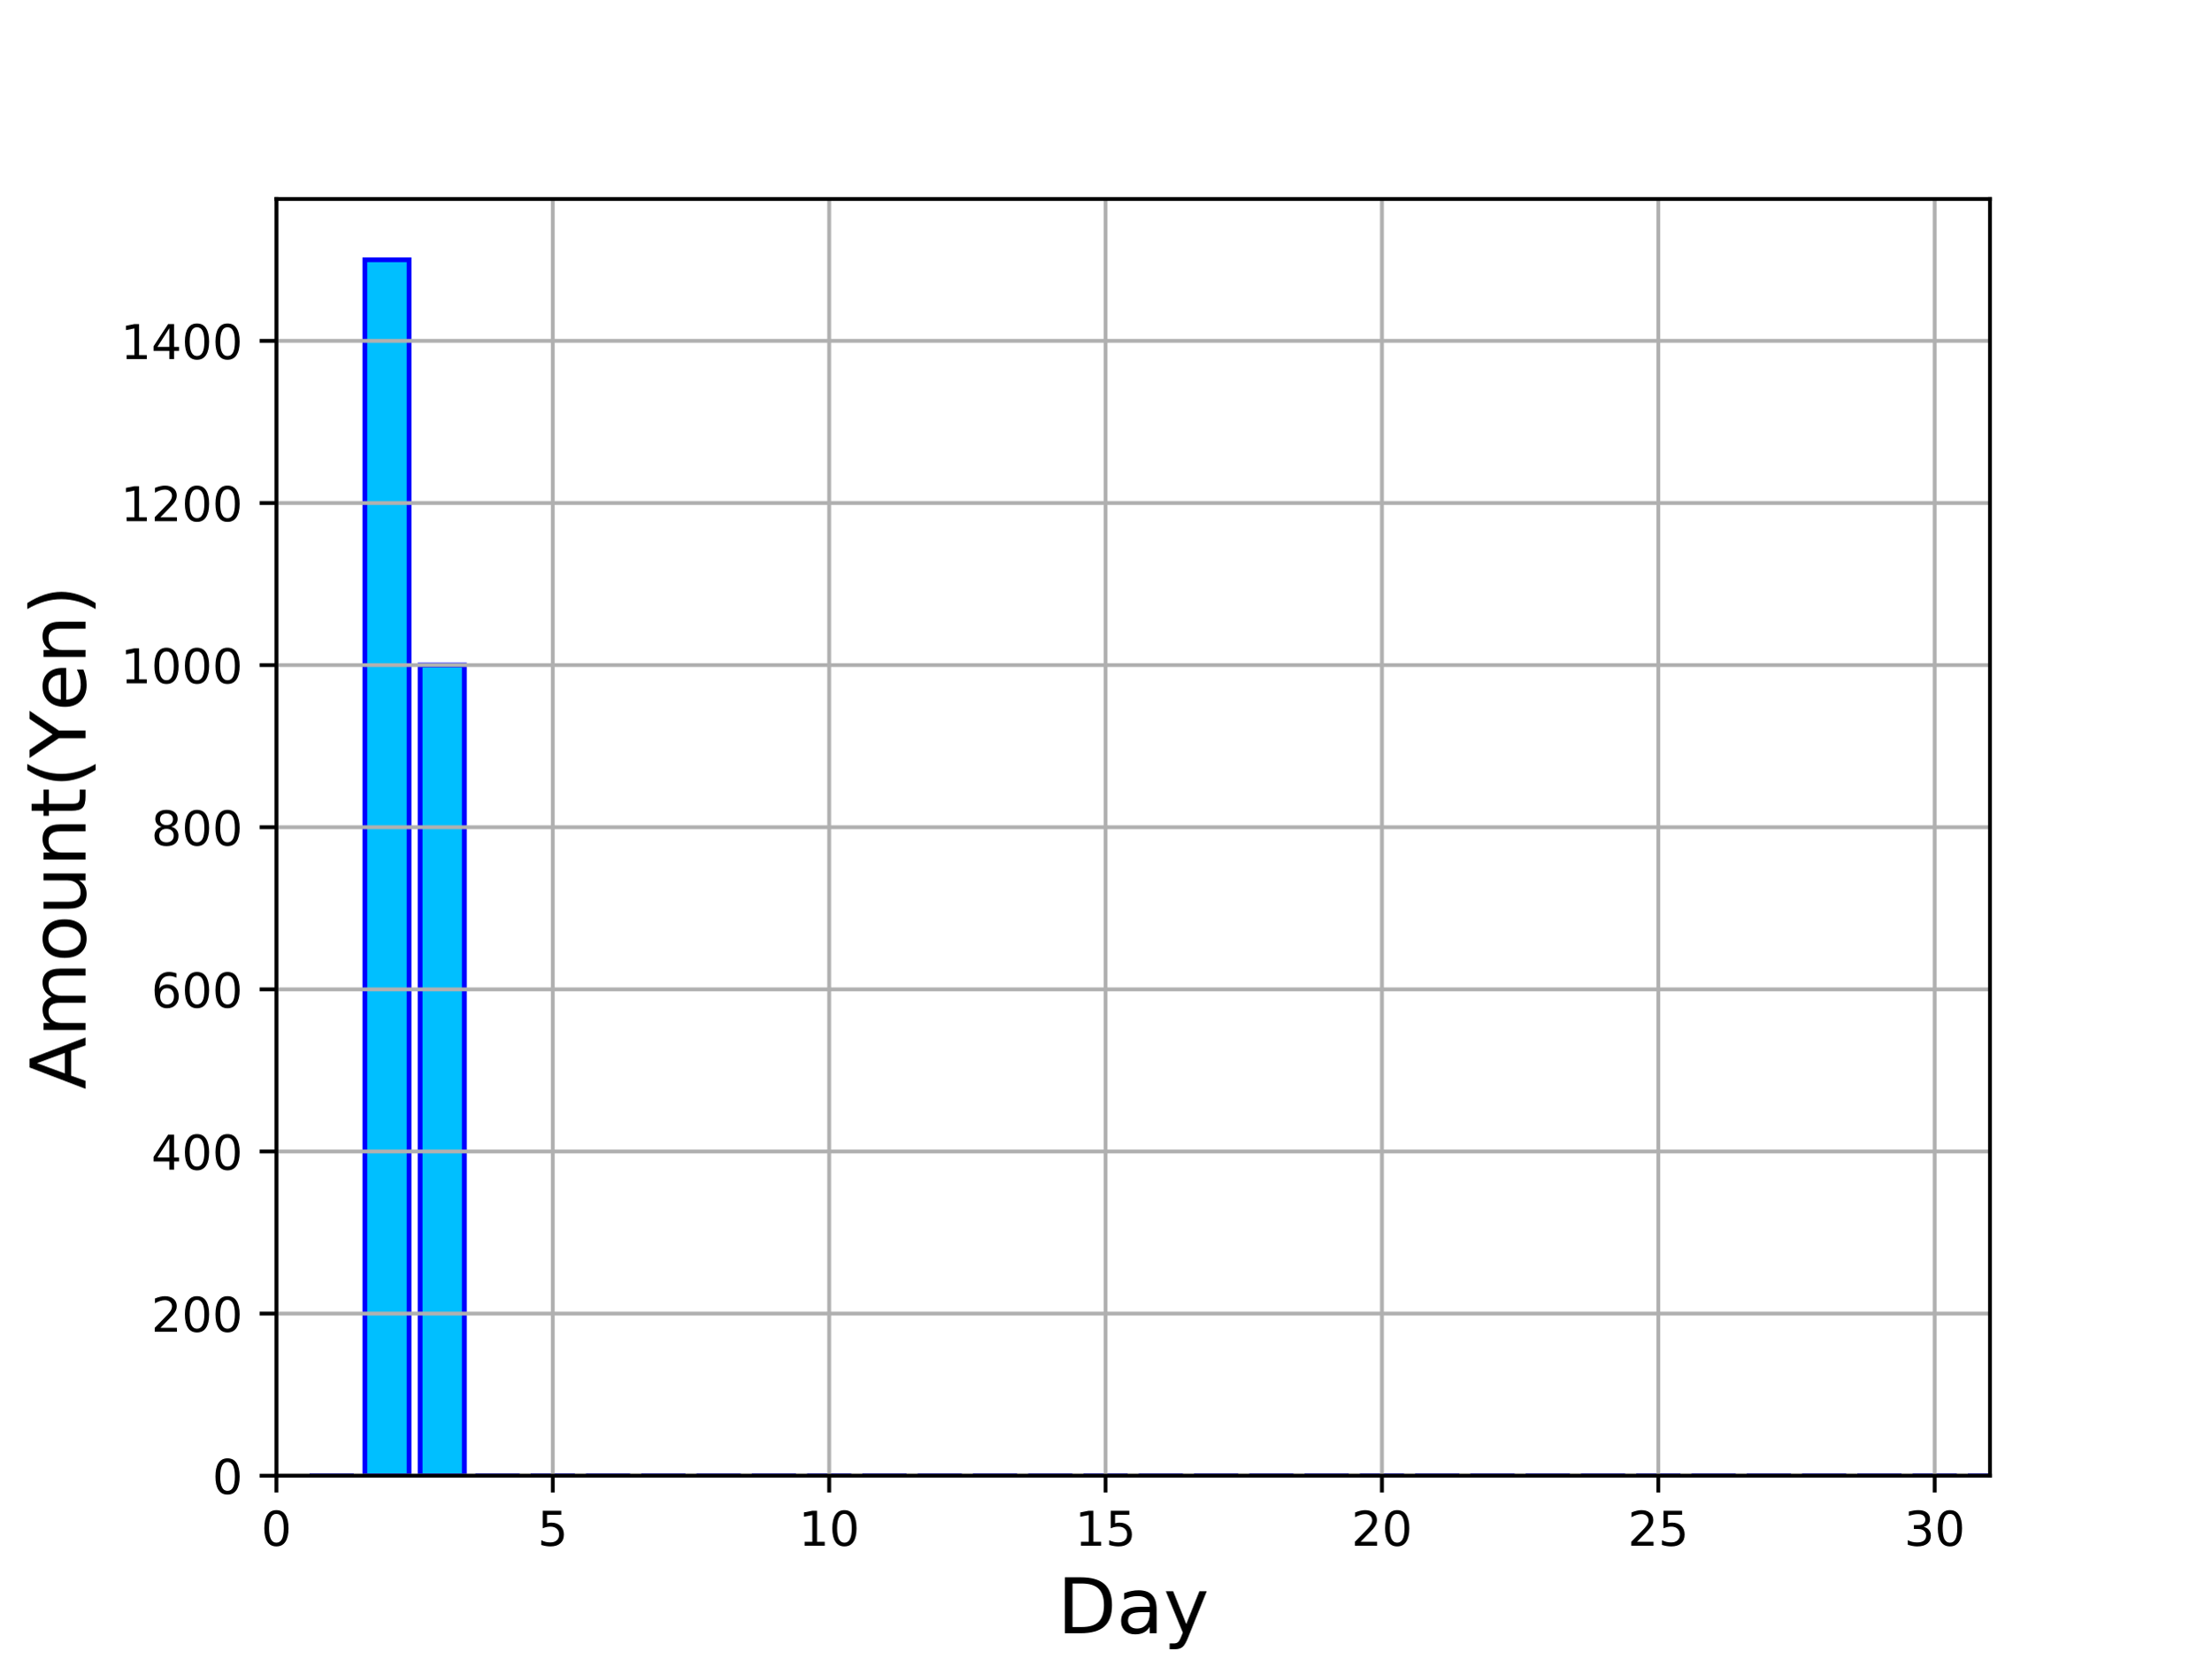
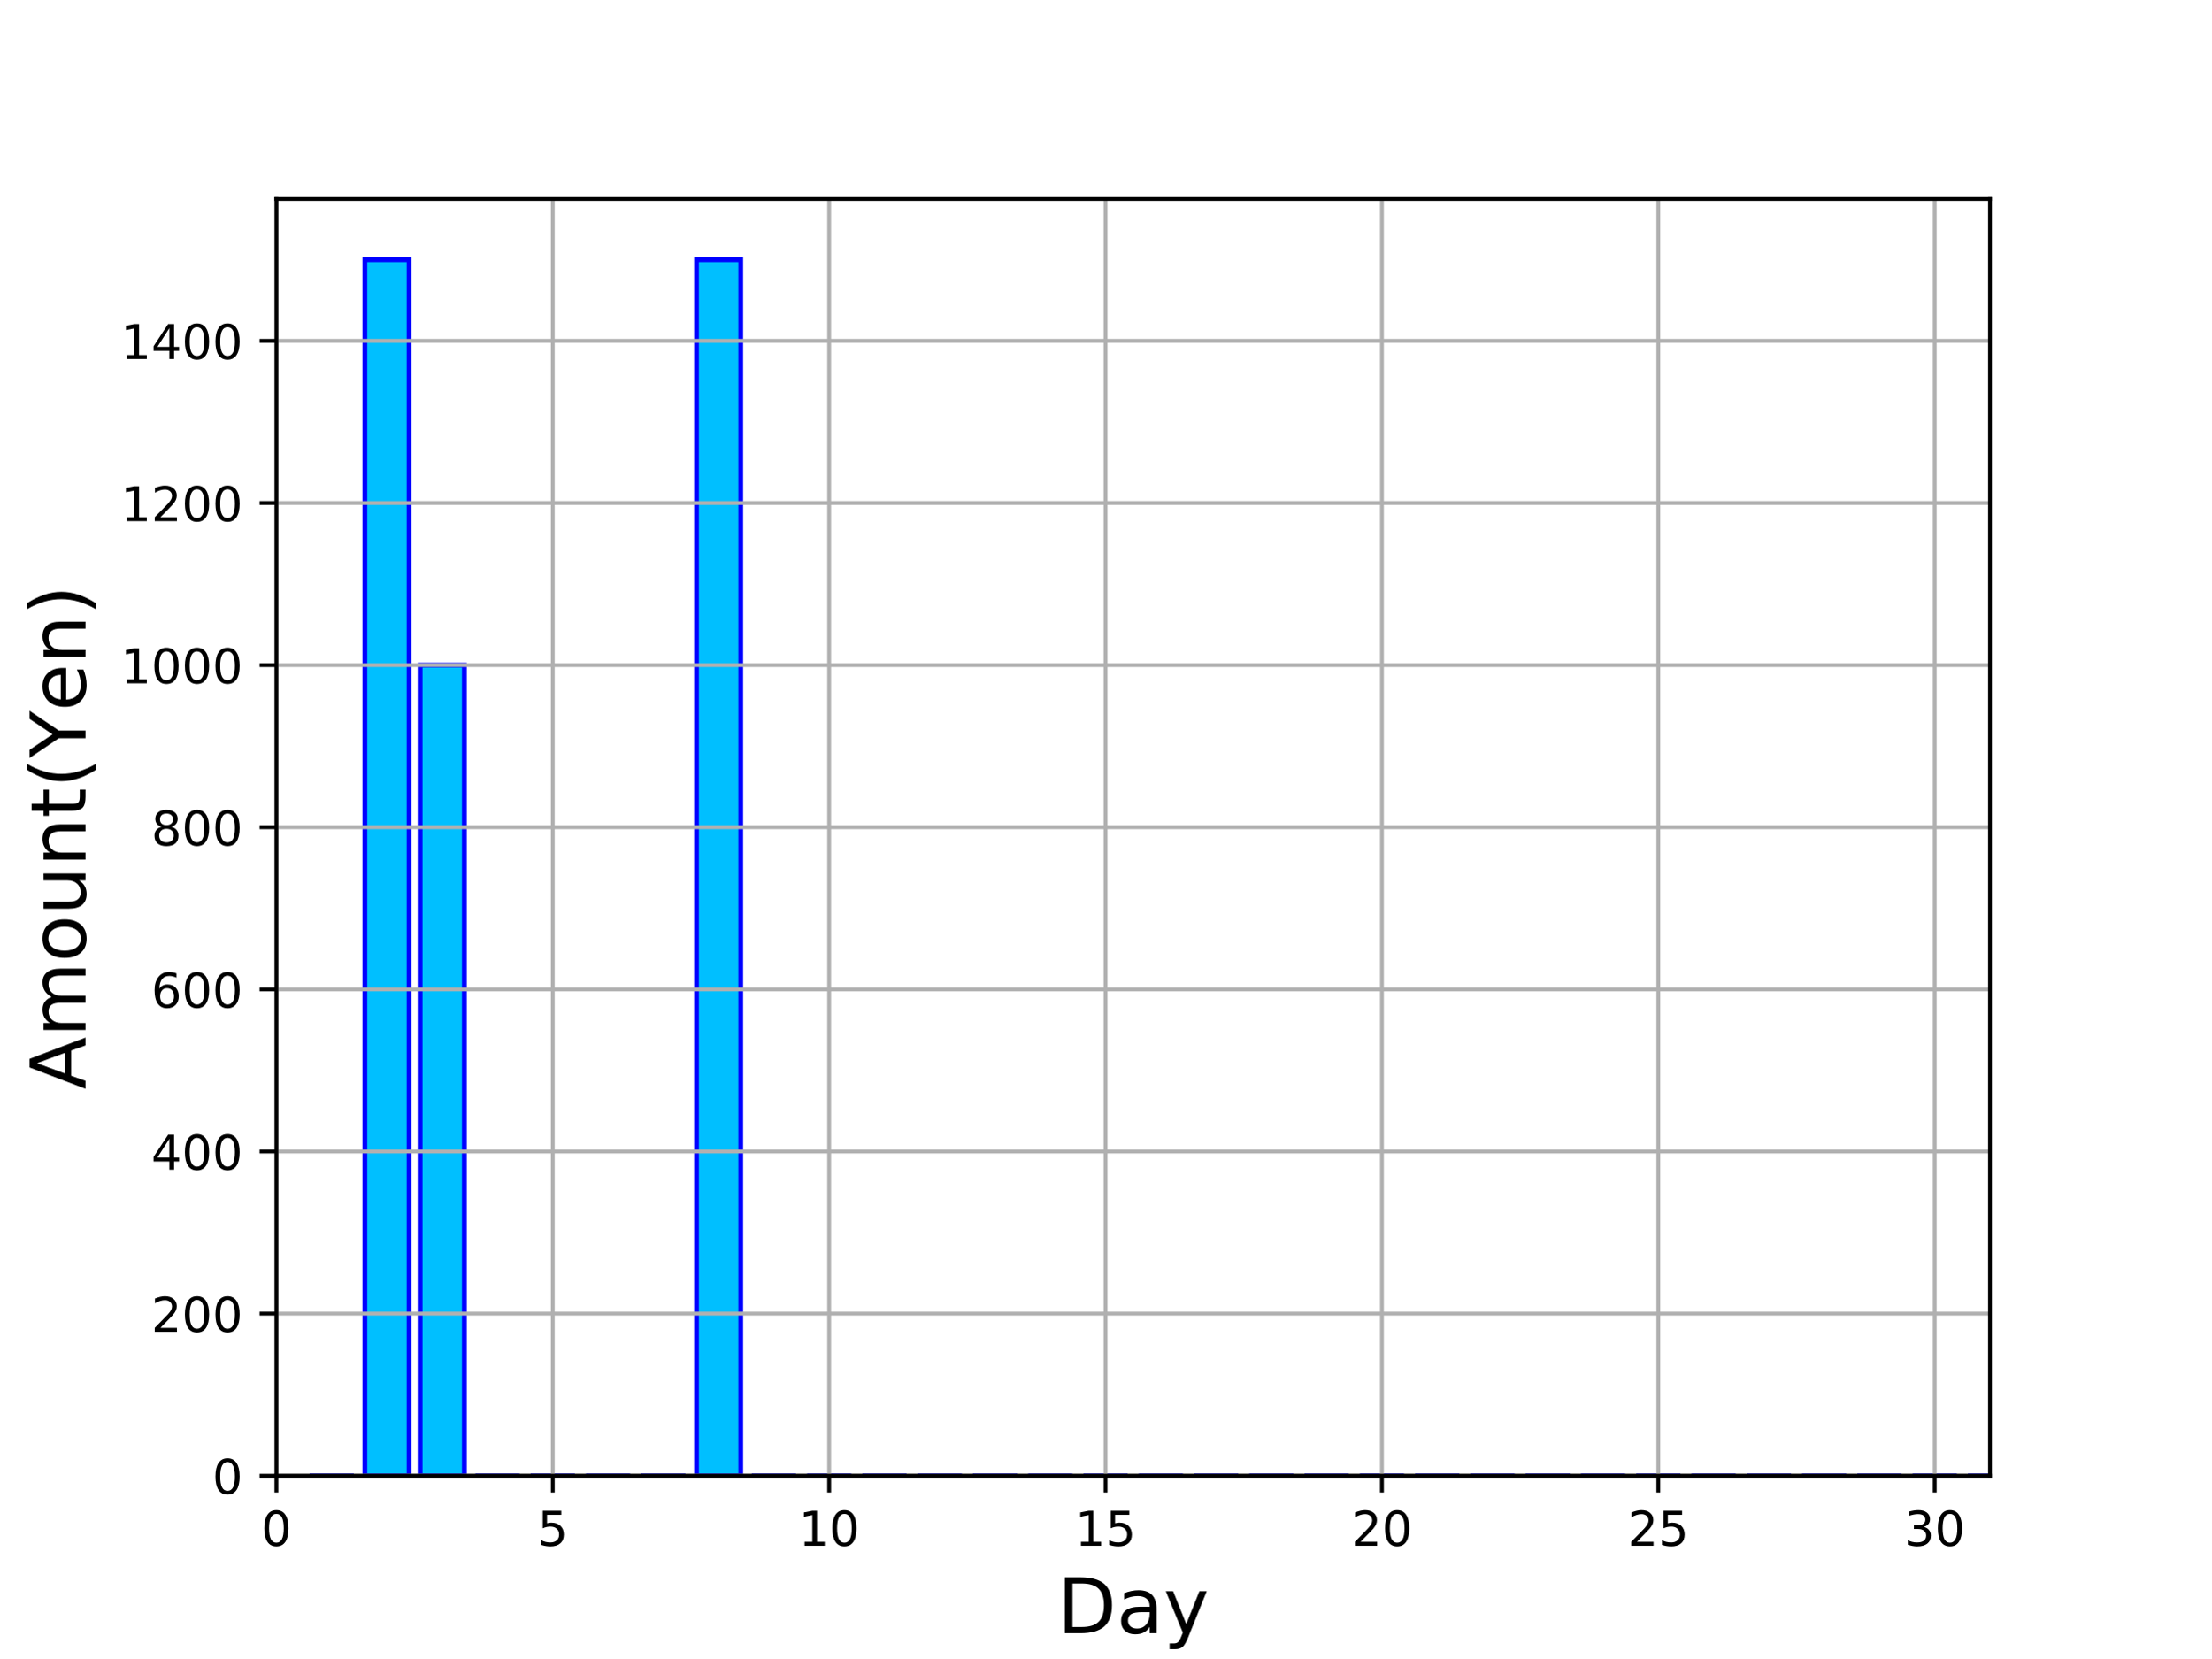
<svg xmlns="http://www.w3.org/2000/svg" xmlns:xlink="http://www.w3.org/1999/xlink" height="345.6pt" version="1.1" viewBox="0 0 460.8 345.6" width="460.8pt">
  <defs>
    <style type="text/css">
*{stroke-linecap:butt;stroke-linejoin:round;}
  </style>
  </defs>
  <g id="figure_1">
    <g id="patch_1">
      <path d="M 0 345.6  L 460.8 345.6  L 460.8 0  L 0 0  z " style="fill:none;" />
    </g>
    <g id="axes_1">
      <g id="patch_2">
        <path d="M 57.6 307.584  L 414.72 307.584  L 414.72 41.472  L 57.6 41.472  z " style="fill:none;" />
      </g>
      <g id="patch_3">
-         <path clip-path="url(#pc3243d56c8)" d="M 64.512 307.584  L 73.728 307.584  L 73.728 307.584  L 64.512 307.584  z " style="fill:#00bfff;stroke:#0000ff;stroke-linejoin:miter;" />
+         <path clip-path="url(#p4173450349)" d="M 64.512 307.584  L 73.728 307.584  L 73.728 307.584  L 64.512 307.584  z " style="fill:#00bfff;stroke:#0000ff;stroke-linejoin:miter;" />
      </g>
      <g id="patch_4">
-         <path clip-path="url(#pc3243d56c8)" d="M 76.032 307.584  L 85.248 307.584  L 85.248 54.144  L 76.032 54.144  z " style="fill:#00bfff;stroke:#0000ff;stroke-linejoin:miter;" />
+         <path clip-path="url(#p4173450349)" d="M 76.032 307.584  L 85.248 307.584  L 85.248 54.144  L 76.032 54.144  z " style="fill:#00bfff;stroke:#0000ff;stroke-linejoin:miter;" />
      </g>
      <g id="patch_5">
-         <path clip-path="url(#pc3243d56c8)" d="M 87.552 307.584  L 96.768 307.584  L 96.768 138.624  L 87.552 138.624  z " style="fill:#00bfff;stroke:#0000ff;stroke-linejoin:miter;" />
+         <path clip-path="url(#p4173450349)" d="M 87.552 307.584  L 96.768 307.584  L 96.768 138.624  L 87.552 138.624  z " style="fill:#00bfff;stroke:#0000ff;stroke-linejoin:miter;" />
      </g>
      <g id="patch_6">
-         <path clip-path="url(#pc3243d56c8)" d="M 99.072 307.584  L 108.288 307.584  L 108.288 307.584  L 99.072 307.584  z " style="fill:#00bfff;stroke:#0000ff;stroke-linejoin:miter;" />
+         <path clip-path="url(#p4173450349)" d="M 99.072 307.584  L 108.288 307.584  L 108.288 307.584  L 99.072 307.584  z " style="fill:#00bfff;stroke:#0000ff;stroke-linejoin:miter;" />
      </g>
      <g id="patch_7">
-         <path clip-path="url(#pc3243d56c8)" d="M 110.592 307.584  L 119.808 307.584  L 119.808 307.584  L 110.592 307.584  z " style="fill:#00bfff;stroke:#0000ff;stroke-linejoin:miter;" />
+         <path clip-path="url(#p4173450349)" d="M 110.592 307.584  L 119.808 307.584  L 119.808 307.584  L 110.592 307.584  z " style="fill:#00bfff;stroke:#0000ff;stroke-linejoin:miter;" />
      </g>
      <g id="patch_8">
-         <path clip-path="url(#pc3243d56c8)" d="M 122.112 307.584  L 131.328 307.584  L 131.328 307.584  L 122.112 307.584  z " style="fill:#00bfff;stroke:#0000ff;stroke-linejoin:miter;" />
+         <path clip-path="url(#p4173450349)" d="M 122.112 307.584  L 131.328 307.584  L 131.328 307.584  L 122.112 307.584  z " style="fill:#00bfff;stroke:#0000ff;stroke-linejoin:miter;" />
      </g>
      <g id="patch_9">
-         <path clip-path="url(#pc3243d56c8)" d="M 133.632 307.584  L 142.848 307.584  L 142.848 307.584  L 133.632 307.584  z " style="fill:#00bfff;stroke:#0000ff;stroke-linejoin:miter;" />
+         <path clip-path="url(#p4173450349)" d="M 133.632 307.584  L 142.848 307.584  L 142.848 307.584  L 133.632 307.584  z " style="fill:#00bfff;stroke:#0000ff;stroke-linejoin:miter;" />
      </g>
      <g id="patch_10">
-         <path clip-path="url(#pc3243d56c8)" d="M 145.152 307.584  L 154.368 307.584  L 154.368 307.584  L 145.152 307.584  z " style="fill:#00bfff;stroke:#0000ff;stroke-linejoin:miter;" />
+         <path clip-path="url(#p4173450349)" d="M 145.152 307.584  L 154.368 307.584  L 154.368 54.144  L 145.152 54.144  z " style="fill:#00bfff;stroke:#0000ff;stroke-linejoin:miter;" />
      </g>
      <g id="patch_11">
-         <path clip-path="url(#pc3243d56c8)" d="M 156.672 307.584  L 165.888 307.584  L 165.888 307.584  L 156.672 307.584  z " style="fill:#00bfff;stroke:#0000ff;stroke-linejoin:miter;" />
+         <path clip-path="url(#p4173450349)" d="M 156.672 307.584  L 165.888 307.584  L 165.888 307.584  L 156.672 307.584  z " style="fill:#00bfff;stroke:#0000ff;stroke-linejoin:miter;" />
      </g>
      <g id="patch_12">
-         <path clip-path="url(#pc3243d56c8)" d="M 168.192 307.584  L 177.408 307.584  L 177.408 307.584  L 168.192 307.584  z " style="fill:#00bfff;stroke:#0000ff;stroke-linejoin:miter;" />
+         <path clip-path="url(#p4173450349)" d="M 168.192 307.584  L 177.408 307.584  L 177.408 307.584  L 168.192 307.584  z " style="fill:#00bfff;stroke:#0000ff;stroke-linejoin:miter;" />
      </g>
      <g id="patch_13">
-         <path clip-path="url(#pc3243d56c8)" d="M 179.712 307.584  L 188.928 307.584  L 188.928 307.584  L 179.712 307.584  z " style="fill:#00bfff;stroke:#0000ff;stroke-linejoin:miter;" />
+         <path clip-path="url(#p4173450349)" d="M 179.712 307.584  L 188.928 307.584  L 188.928 307.584  L 179.712 307.584  z " style="fill:#00bfff;stroke:#0000ff;stroke-linejoin:miter;" />
      </g>
      <g id="patch_14">
-         <path clip-path="url(#pc3243d56c8)" d="M 191.232 307.584  L 200.448 307.584  L 200.448 307.584  L 191.232 307.584  z " style="fill:#00bfff;stroke:#0000ff;stroke-linejoin:miter;" />
+         <path clip-path="url(#p4173450349)" d="M 191.232 307.584  L 200.448 307.584  L 200.448 307.584  L 191.232 307.584  z " style="fill:#00bfff;stroke:#0000ff;stroke-linejoin:miter;" />
      </g>
      <g id="patch_15">
-         <path clip-path="url(#pc3243d56c8)" d="M 202.752 307.584  L 211.968 307.584  L 211.968 307.584  L 202.752 307.584  z " style="fill:#00bfff;stroke:#0000ff;stroke-linejoin:miter;" />
+         <path clip-path="url(#p4173450349)" d="M 202.752 307.584  L 211.968 307.584  L 211.968 307.584  L 202.752 307.584  z " style="fill:#00bfff;stroke:#0000ff;stroke-linejoin:miter;" />
      </g>
      <g id="patch_16">
-         <path clip-path="url(#pc3243d56c8)" d="M 214.272 307.584  L 223.488 307.584  L 223.488 307.584  L 214.272 307.584  z " style="fill:#00bfff;stroke:#0000ff;stroke-linejoin:miter;" />
+         <path clip-path="url(#p4173450349)" d="M 214.272 307.584  L 223.488 307.584  L 223.488 307.584  L 214.272 307.584  z " style="fill:#00bfff;stroke:#0000ff;stroke-linejoin:miter;" />
      </g>
      <g id="patch_17">
-         <path clip-path="url(#pc3243d56c8)" d="M 225.792 307.584  L 235.008 307.584  L 235.008 307.584  L 225.792 307.584  z " style="fill:#00bfff;stroke:#0000ff;stroke-linejoin:miter;" />
+         <path clip-path="url(#p4173450349)" d="M 225.792 307.584  L 235.008 307.584  L 235.008 307.584  L 225.792 307.584  z " style="fill:#00bfff;stroke:#0000ff;stroke-linejoin:miter;" />
      </g>
      <g id="patch_18">
-         <path clip-path="url(#pc3243d56c8)" d="M 237.312 307.584  L 246.528 307.584  L 246.528 307.584  L 237.312 307.584  z " style="fill:#00bfff;stroke:#0000ff;stroke-linejoin:miter;" />
+         <path clip-path="url(#p4173450349)" d="M 237.312 307.584  L 246.528 307.584  L 246.528 307.584  L 237.312 307.584  z " style="fill:#00bfff;stroke:#0000ff;stroke-linejoin:miter;" />
      </g>
      <g id="patch_19">
-         <path clip-path="url(#pc3243d56c8)" d="M 248.832 307.584  L 258.048 307.584  L 258.048 307.584  L 248.832 307.584  z " style="fill:#00bfff;stroke:#0000ff;stroke-linejoin:miter;" />
+         <path clip-path="url(#p4173450349)" d="M 248.832 307.584  L 258.048 307.584  L 258.048 307.584  L 248.832 307.584  z " style="fill:#00bfff;stroke:#0000ff;stroke-linejoin:miter;" />
      </g>
      <g id="patch_20">
-         <path clip-path="url(#pc3243d56c8)" d="M 260.352 307.584  L 269.568 307.584  L 269.568 307.584  L 260.352 307.584  z " style="fill:#00bfff;stroke:#0000ff;stroke-linejoin:miter;" />
+         <path clip-path="url(#p4173450349)" d="M 260.352 307.584  L 269.568 307.584  L 269.568 307.584  L 260.352 307.584  z " style="fill:#00bfff;stroke:#0000ff;stroke-linejoin:miter;" />
      </g>
      <g id="patch_21">
-         <path clip-path="url(#pc3243d56c8)" d="M 271.872 307.584  L 281.088 307.584  L 281.088 307.584  L 271.872 307.584  z " style="fill:#00bfff;stroke:#0000ff;stroke-linejoin:miter;" />
+         <path clip-path="url(#p4173450349)" d="M 271.872 307.584  L 281.088 307.584  L 281.088 307.584  L 271.872 307.584  z " style="fill:#00bfff;stroke:#0000ff;stroke-linejoin:miter;" />
      </g>
      <g id="patch_22">
-         <path clip-path="url(#pc3243d56c8)" d="M 283.392 307.584  L 292.608 307.584  L 292.608 307.584  L 283.392 307.584  z " style="fill:#00bfff;stroke:#0000ff;stroke-linejoin:miter;" />
+         <path clip-path="url(#p4173450349)" d="M 283.392 307.584  L 292.608 307.584  L 292.608 307.584  L 283.392 307.584  z " style="fill:#00bfff;stroke:#0000ff;stroke-linejoin:miter;" />
      </g>
      <g id="patch_23">
-         <path clip-path="url(#pc3243d56c8)" d="M 294.912 307.584  L 304.128 307.584  L 304.128 307.584  L 294.912 307.584  z " style="fill:#00bfff;stroke:#0000ff;stroke-linejoin:miter;" />
+         <path clip-path="url(#p4173450349)" d="M 294.912 307.584  L 304.128 307.584  L 304.128 307.584  L 294.912 307.584  z " style="fill:#00bfff;stroke:#0000ff;stroke-linejoin:miter;" />
      </g>
      <g id="patch_24">
-         <path clip-path="url(#pc3243d56c8)" d="M 306.432 307.584  L 315.648 307.584  L 315.648 307.584  L 306.432 307.584  z " style="fill:#00bfff;stroke:#0000ff;stroke-linejoin:miter;" />
+         <path clip-path="url(#p4173450349)" d="M 306.432 307.584  L 315.648 307.584  L 315.648 307.584  L 306.432 307.584  z " style="fill:#00bfff;stroke:#0000ff;stroke-linejoin:miter;" />
      </g>
      <g id="patch_25">
-         <path clip-path="url(#pc3243d56c8)" d="M 317.952 307.584  L 327.168 307.584  L 327.168 307.584  L 317.952 307.584  z " style="fill:#00bfff;stroke:#0000ff;stroke-linejoin:miter;" />
+         <path clip-path="url(#p4173450349)" d="M 317.952 307.584  L 327.168 307.584  L 327.168 307.584  L 317.952 307.584  z " style="fill:#00bfff;stroke:#0000ff;stroke-linejoin:miter;" />
      </g>
      <g id="patch_26">
-         <path clip-path="url(#pc3243d56c8)" d="M 329.472 307.584  L 338.688 307.584  L 338.688 307.584  L 329.472 307.584  z " style="fill:#00bfff;stroke:#0000ff;stroke-linejoin:miter;" />
+         <path clip-path="url(#p4173450349)" d="M 329.472 307.584  L 338.688 307.584  L 338.688 307.584  L 329.472 307.584  z " style="fill:#00bfff;stroke:#0000ff;stroke-linejoin:miter;" />
      </g>
      <g id="patch_27">
-         <path clip-path="url(#pc3243d56c8)" d="M 340.992 307.584  L 350.208 307.584  L 350.208 307.584  L 340.992 307.584  z " style="fill:#00bfff;stroke:#0000ff;stroke-linejoin:miter;" />
+         <path clip-path="url(#p4173450349)" d="M 340.992 307.584  L 350.208 307.584  L 350.208 307.584  L 340.992 307.584  z " style="fill:#00bfff;stroke:#0000ff;stroke-linejoin:miter;" />
      </g>
      <g id="patch_28">
-         <path clip-path="url(#pc3243d56c8)" d="M 352.512 307.584  L 361.728 307.584  L 361.728 307.584  L 352.512 307.584  z " style="fill:#00bfff;stroke:#0000ff;stroke-linejoin:miter;" />
+         <path clip-path="url(#p4173450349)" d="M 352.512 307.584  L 361.728 307.584  L 361.728 307.584  L 352.512 307.584  z " style="fill:#00bfff;stroke:#0000ff;stroke-linejoin:miter;" />
      </g>
      <g id="patch_29">
-         <path clip-path="url(#pc3243d56c8)" d="M 364.032 307.584  L 373.248 307.584  L 373.248 307.584  L 364.032 307.584  z " style="fill:#00bfff;stroke:#0000ff;stroke-linejoin:miter;" />
+         <path clip-path="url(#p4173450349)" d="M 364.032 307.584  L 373.248 307.584  L 373.248 307.584  L 364.032 307.584  z " style="fill:#00bfff;stroke:#0000ff;stroke-linejoin:miter;" />
      </g>
      <g id="patch_30">
-         <path clip-path="url(#pc3243d56c8)" d="M 375.552 307.584  L 384.768 307.584  L 384.768 307.584  L 375.552 307.584  z " style="fill:#00bfff;stroke:#0000ff;stroke-linejoin:miter;" />
+         <path clip-path="url(#p4173450349)" d="M 375.552 307.584  L 384.768 307.584  L 384.768 307.584  L 375.552 307.584  z " style="fill:#00bfff;stroke:#0000ff;stroke-linejoin:miter;" />
      </g>
      <g id="patch_31">
-         <path clip-path="url(#pc3243d56c8)" d="M 387.072 307.584  L 396.288 307.584  L 396.288 307.584  L 387.072 307.584  z " style="fill:#00bfff;stroke:#0000ff;stroke-linejoin:miter;" />
+         <path clip-path="url(#p4173450349)" d="M 387.072 307.584  L 396.288 307.584  L 396.288 307.584  L 387.072 307.584  z " style="fill:#00bfff;stroke:#0000ff;stroke-linejoin:miter;" />
      </g>
      <g id="patch_32">
-         <path clip-path="url(#pc3243d56c8)" d="M 398.592 307.584  L 407.808 307.584  L 407.808 307.584  L 398.592 307.584  z " style="fill:#00bfff;stroke:#0000ff;stroke-linejoin:miter;" />
+         <path clip-path="url(#p4173450349)" d="M 398.592 307.584  L 407.808 307.584  L 407.808 307.584  L 398.592 307.584  z " style="fill:#00bfff;stroke:#0000ff;stroke-linejoin:miter;" />
      </g>
      <g id="patch_33">
-         <path clip-path="url(#pc3243d56c8)" d="M 410.112 307.584  L 419.328 307.584  L 419.328 307.584  L 410.112 307.584  z " style="fill:#00bfff;stroke:#0000ff;stroke-linejoin:miter;" />
+         <path clip-path="url(#p4173450349)" d="M 410.112 307.584  L 419.328 307.584  L 419.328 307.584  L 410.112 307.584  z " style="fill:#00bfff;stroke:#0000ff;stroke-linejoin:miter;" />
      </g>
      <g id="matplotlib.axis_1">
        <g id="xtick_1">
          <g id="line2d_1">
-             <path clip-path="url(#pc3243d56c8)" d="M 57.6 307.584  L 57.6 41.472  " style="fill:none;stroke:#b0b0b0;stroke-linecap:square;stroke-width:0.8;" />
+             <path clip-path="url(#p4173450349)" d="M 57.6 307.584  L 57.6 41.472  " style="fill:none;stroke:#b0b0b0;stroke-linecap:square;stroke-width:0.8;" />
          </g>
          <g id="line2d_2">
            <defs>
-               <path d="M 0 0  L 0 3.5  " id="m6c95ebc3cd" style="stroke:#000000;stroke-width:0.8;" />
-             </defs>
-             <g>
-               <use style="stroke:#000000;stroke-width:0.8;" x="57.6" xlink:href="#m6c95ebc3cd" y="307.584" />
+               <path d="M 0 0  L 0 3.5  " id="m8e67094e34" style="stroke:#000000;stroke-width:0.8;" />
+             </defs>
+             <g>
+               <use style="stroke:#000000;stroke-width:0.8;" x="57.6" xlink:href="#m8e67094e34" y="307.584" />
            </g>
          </g>
          <g id="text_1">
            <defs>
              <path d="M 31.781 66.406  Q 24.172 66.406 20.328 58.906  Q 16.5 51.422 16.5 36.375  Q 16.5 21.391 20.328 13.891  Q 24.172 6.391 31.781 6.391  Q 39.453 6.391 43.281 13.891  Q 47.125 21.391 47.125 36.375  Q 47.125 51.422 43.281 58.906  Q 39.453 66.406 31.781 66.406  z M 31.781 74.219  Q 44.047 74.219 50.516 64.516  Q 56.984 54.828 56.984 36.375  Q 56.984 17.969 50.516 8.266  Q 44.047 -1.422 31.781 -1.422  Q 19.531 -1.422 13.062 8.266  Q 6.594 17.969 6.594 36.375  Q 6.594 54.828 13.062 64.516  Q 19.531 74.219 31.781 74.219  z " id="DejaVuSans-48" />
            </defs>
            <g transform="translate(54.41875 322.1824)scale(0.1 -0.1)">
              <use xlink:href="#DejaVuSans-48" />
            </g>
          </g>
        </g>
        <g id="xtick_2">
          <g id="line2d_3">
-             <path clip-path="url(#pc3243d56c8)" d="M 115.2 307.584  L 115.2 41.472  " style="fill:none;stroke:#b0b0b0;stroke-linecap:square;stroke-width:0.8;" />
+             <path clip-path="url(#p4173450349)" d="M 115.2 307.584  L 115.2 41.472  " style="fill:none;stroke:#b0b0b0;stroke-linecap:square;stroke-width:0.8;" />
          </g>
          <g id="line2d_4">
            <g>
-               <use style="stroke:#000000;stroke-width:0.8;" x="115.2" xlink:href="#m6c95ebc3cd" y="307.584" />
+               <use style="stroke:#000000;stroke-width:0.8;" x="115.2" xlink:href="#m8e67094e34" y="307.584" />
            </g>
          </g>
          <g id="text_2">
            <defs>
              <path d="M 10.797 72.906  L 49.516 72.906  L 49.516 64.594  L 19.828 64.594  L 19.828 46.734  Q 21.969 47.469 24.109 47.828  Q 26.266 48.188 28.422 48.188  Q 40.625 48.188 47.75 41.5  Q 54.891 34.812 54.891 23.391  Q 54.891 11.625 47.562 5.094  Q 40.234 -1.422 26.906 -1.422  Q 22.312 -1.422 17.547 -0.641  Q 12.797 0.141 7.719 1.703  L 7.719 11.625  Q 12.109 9.234 16.797 8.062  Q 21.484 6.891 26.703 6.891  Q 35.156 6.891 40.078 11.328  Q 45.016 15.766 45.016 23.391  Q 45.016 31 40.078 35.438  Q 35.156 39.891 26.703 39.891  Q 22.75 39.891 18.812 39.016  Q 14.891 38.141 10.797 36.281  z " id="DejaVuSans-53" />
            </defs>
            <g transform="translate(112.0187 322.1824)scale(0.1 -0.1)">
              <use xlink:href="#DejaVuSans-53" />
            </g>
          </g>
        </g>
        <g id="xtick_3">
          <g id="line2d_5">
-             <path clip-path="url(#pc3243d56c8)" d="M 172.8 307.584  L 172.8 41.472  " style="fill:none;stroke:#b0b0b0;stroke-linecap:square;stroke-width:0.8;" />
+             <path clip-path="url(#p4173450349)" d="M 172.8 307.584  L 172.8 41.472  " style="fill:none;stroke:#b0b0b0;stroke-linecap:square;stroke-width:0.8;" />
          </g>
          <g id="line2d_6">
            <g>
-               <use style="stroke:#000000;stroke-width:0.8;" x="172.8" xlink:href="#m6c95ebc3cd" y="307.584" />
+               <use style="stroke:#000000;stroke-width:0.8;" x="172.8" xlink:href="#m8e67094e34" y="307.584" />
            </g>
          </g>
          <g id="text_3">
            <defs>
              <path d="M 12.406 8.297  L 28.516 8.297  L 28.516 63.922  L 10.984 60.406  L 10.984 69.391  L 28.422 72.906  L 38.281 72.906  L 38.281 8.297  L 54.391 8.297  L 54.391 0  L 12.406 0  z " id="DejaVuSans-49" />
            </defs>
            <g transform="translate(166.4375 322.1824)scale(0.1 -0.1)">
              <use xlink:href="#DejaVuSans-49" />
              <use x="63.623" xlink:href="#DejaVuSans-48" />
            </g>
          </g>
        </g>
        <g id="xtick_4">
          <g id="line2d_7">
-             <path clip-path="url(#pc3243d56c8)" d="M 230.4 307.584  L 230.4 41.472  " style="fill:none;stroke:#b0b0b0;stroke-linecap:square;stroke-width:0.8;" />
+             <path clip-path="url(#p4173450349)" d="M 230.4 307.584  L 230.4 41.472  " style="fill:none;stroke:#b0b0b0;stroke-linecap:square;stroke-width:0.8;" />
          </g>
          <g id="line2d_8">
            <g>
-               <use style="stroke:#000000;stroke-width:0.8;" x="230.4" xlink:href="#m6c95ebc3cd" y="307.584" />
+               <use style="stroke:#000000;stroke-width:0.8;" x="230.4" xlink:href="#m8e67094e34" y="307.584" />
            </g>
          </g>
          <g id="text_4">
            <g transform="translate(224.0375 322.1824)scale(0.1 -0.1)">
              <use xlink:href="#DejaVuSans-49" />
              <use x="63.623" xlink:href="#DejaVuSans-53" />
            </g>
          </g>
        </g>
        <g id="xtick_5">
          <g id="line2d_9">
-             <path clip-path="url(#pc3243d56c8)" d="M 288 307.584  L 288 41.472  " style="fill:none;stroke:#b0b0b0;stroke-linecap:square;stroke-width:0.8;" />
+             <path clip-path="url(#p4173450349)" d="M 288 307.584  L 288 41.472  " style="fill:none;stroke:#b0b0b0;stroke-linecap:square;stroke-width:0.8;" />
          </g>
          <g id="line2d_10">
            <g>
-               <use style="stroke:#000000;stroke-width:0.8;" x="288" xlink:href="#m6c95ebc3cd" y="307.584" />
+               <use style="stroke:#000000;stroke-width:0.8;" x="288" xlink:href="#m8e67094e34" y="307.584" />
            </g>
          </g>
          <g id="text_5">
            <defs>
              <path d="M 19.188 8.297  L 53.609 8.297  L 53.609 0  L 7.328 0  L 7.328 8.297  Q 12.938 14.109 22.625 23.891  Q 32.328 33.688 34.812 36.531  Q 39.547 41.844 41.422 45.531  Q 43.312 49.219 43.312 52.781  Q 43.312 58.594 39.234 62.25  Q 35.156 65.922 28.609 65.922  Q 23.969 65.922 18.812 64.312  Q 13.672 62.703 7.812 59.422  L 7.812 69.391  Q 13.766 71.781 18.938 73  Q 24.125 74.219 28.422 74.219  Q 39.75 74.219 46.484 68.547  Q 53.219 62.891 53.219 53.422  Q 53.219 48.922 51.531 44.891  Q 49.859 40.875 45.406 35.406  Q 44.188 33.984 37.641 27.219  Q 31.109 20.453 19.188 8.297  z " id="DejaVuSans-50" />
            </defs>
            <g transform="translate(281.6375 322.1824)scale(0.1 -0.1)">
              <use xlink:href="#DejaVuSans-50" />
              <use x="63.623" xlink:href="#DejaVuSans-48" />
            </g>
          </g>
        </g>
        <g id="xtick_6">
          <g id="line2d_11">
-             <path clip-path="url(#pc3243d56c8)" d="M 345.6 307.584  L 345.6 41.472  " style="fill:none;stroke:#b0b0b0;stroke-linecap:square;stroke-width:0.8;" />
+             <path clip-path="url(#p4173450349)" d="M 345.6 307.584  L 345.6 41.472  " style="fill:none;stroke:#b0b0b0;stroke-linecap:square;stroke-width:0.8;" />
          </g>
          <g id="line2d_12">
            <g>
-               <use style="stroke:#000000;stroke-width:0.8;" x="345.6" xlink:href="#m6c95ebc3cd" y="307.584" />
+               <use style="stroke:#000000;stroke-width:0.8;" x="345.6" xlink:href="#m8e67094e34" y="307.584" />
            </g>
          </g>
          <g id="text_6">
            <g transform="translate(339.2375 322.1824)scale(0.1 -0.1)">
              <use xlink:href="#DejaVuSans-50" />
              <use x="63.623" xlink:href="#DejaVuSans-53" />
            </g>
          </g>
        </g>
        <g id="xtick_7">
          <g id="line2d_13">
-             <path clip-path="url(#pc3243d56c8)" d="M 403.2 307.584  L 403.2 41.472  " style="fill:none;stroke:#b0b0b0;stroke-linecap:square;stroke-width:0.8;" />
+             <path clip-path="url(#p4173450349)" d="M 403.2 307.584  L 403.2 41.472  " style="fill:none;stroke:#b0b0b0;stroke-linecap:square;stroke-width:0.8;" />
          </g>
          <g id="line2d_14">
            <g>
-               <use style="stroke:#000000;stroke-width:0.8;" x="403.2" xlink:href="#m6c95ebc3cd" y="307.584" />
+               <use style="stroke:#000000;stroke-width:0.8;" x="403.2" xlink:href="#m8e67094e34" y="307.584" />
            </g>
          </g>
          <g id="text_7">
            <defs>
              <path d="M 40.578 39.312  Q 47.656 37.797 51.625 33  Q 55.609 28.219 55.609 21.188  Q 55.609 10.406 48.188 4.484  Q 40.766 -1.422 27.094 -1.422  Q 22.516 -1.422 17.656 -0.516  Q 12.797 0.391 7.625 2.203  L 7.625 11.719  Q 11.719 9.328 16.594 8.109  Q 21.484 6.891 26.812 6.891  Q 36.078 6.891 40.938 10.547  Q 45.797 14.203 45.797 21.188  Q 45.797 27.641 41.281 31.266  Q 36.766 34.906 28.719 34.906  L 20.219 34.906  L 20.219 43.016  L 29.109 43.016  Q 36.375 43.016 40.234 45.922  Q 44.094 48.828 44.094 54.297  Q 44.094 59.906 40.109 62.906  Q 36.141 65.922 28.719 65.922  Q 24.656 65.922 20.016 65.031  Q 15.375 64.156 9.812 62.312  L 9.812 71.094  Q 15.438 72.656 20.344 73.438  Q 25.25 74.219 29.594 74.219  Q 40.828 74.219 47.359 69.109  Q 53.906 64.016 53.906 55.328  Q 53.906 49.266 50.438 45.094  Q 46.969 40.922 40.578 39.312  z " id="DejaVuSans-51" />
            </defs>
            <g transform="translate(396.8375 322.1824)scale(0.1 -0.1)">
              <use xlink:href="#DejaVuSans-51" />
              <use x="63.623" xlink:href="#DejaVuSans-48" />
            </g>
          </g>
        </g>
        <g id="text_8">
          <defs>
            <path d="M 19.672 64.797  L 19.672 8.109  L 31.594 8.109  Q 46.688 8.109 53.688 14.938  Q 60.688 21.781 60.688 36.531  Q 60.688 51.172 53.688 57.984  Q 46.688 64.797 31.594 64.797  z M 9.812 72.906  L 30.078 72.906  Q 51.266 72.906 61.172 64.094  Q 71.094 55.281 71.094 36.531  Q 71.094 17.672 61.125 8.828  Q 51.172 0 30.078 0  L 9.812 0  z " id="DejaVuSans-68" />
            <path d="M 34.281 27.484  Q 23.391 27.484 19.188 25  Q 14.984 22.516 14.984 16.5  Q 14.984 11.719 18.141 8.906  Q 21.297 6.109 26.703 6.109  Q 34.188 6.109 38.703 11.406  Q 43.219 16.703 43.219 25.484  L 43.219 27.484  z M 52.203 31.203  L 52.203 0  L 43.219 0  L 43.219 8.297  Q 40.141 3.328 35.547 0.953  Q 30.953 -1.422 24.312 -1.422  Q 15.922 -1.422 10.953 3.297  Q 6 8.016 6 15.922  Q 6 25.141 12.172 29.828  Q 18.359 34.516 30.609 34.516  L 43.219 34.516  L 43.219 35.406  Q 43.219 41.609 39.141 45  Q 35.062 48.391 27.688 48.391  Q 23 48.391 18.547 47.266  Q 14.109 46.141 10.016 43.891  L 10.016 52.203  Q 14.938 54.109 19.578 55.047  Q 24.219 56 28.609 56  Q 40.484 56 46.344 49.844  Q 52.203 43.703 52.203 31.203  z " id="DejaVuSans-97" />
            <path d="M 32.172 -5.078  Q 28.375 -14.844 24.75 -17.812  Q 21.141 -20.797 15.094 -20.797  L 7.906 -20.797  L 7.906 -13.281  L 13.188 -13.281  Q 16.891 -13.281 18.938 -11.516  Q 21 -9.766 23.484 -3.219  L 25.094 0.875  L 2.984 54.688  L 12.5 54.688  L 29.594 11.922  L 46.688 54.688  L 56.203 54.688  z " id="DejaVuSans-121" />
          </defs>
          <g transform="translate(220.3625 340.4196)scale(0.16 -0.16)">
            <use xlink:href="#DejaVuSans-68" />
            <use x="77.002" xlink:href="#DejaVuSans-97" />
            <use x="138.281" xlink:href="#DejaVuSans-121" />
          </g>
        </g>
      </g>
      <g id="matplotlib.axis_2">
        <g id="ytick_1">
          <g id="line2d_15">
-             <path clip-path="url(#pc3243d56c8)" d="M 57.6 307.584  L 414.72 307.584  " style="fill:none;stroke:#b0b0b0;stroke-linecap:square;stroke-width:0.8;" />
+             <path clip-path="url(#p4173450349)" d="M 57.6 307.584  L 414.72 307.584  " style="fill:none;stroke:#b0b0b0;stroke-linecap:square;stroke-width:0.8;" />
          </g>
          <g id="line2d_16">
            <defs>
-               <path d="M 0 0  L -3.5 0  " id="mc3844158ea" style="stroke:#000000;stroke-width:0.8;" />
-             </defs>
-             <g>
-               <use style="stroke:#000000;stroke-width:0.8;" x="57.6" xlink:href="#mc3844158ea" y="307.584" />
+               <path d="M 0 0  L -3.5 0  " id="me13e8abfaf" style="stroke:#000000;stroke-width:0.8;" />
+             </defs>
+             <g>
+               <use style="stroke:#000000;stroke-width:0.8;" x="57.6" xlink:href="#me13e8abfaf" y="307.584" />
            </g>
          </g>
          <g id="text_9">
            <g transform="translate(44.2375 311.3832)scale(0.1 -0.1)">
              <use xlink:href="#DejaVuSans-48" />
            </g>
          </g>
        </g>
        <g id="ytick_2">
          <g id="line2d_17">
-             <path clip-path="url(#pc3243d56c8)" d="M 57.6 273.792  L 414.72 273.792  " style="fill:none;stroke:#b0b0b0;stroke-linecap:square;stroke-width:0.8;" />
+             <path clip-path="url(#p4173450349)" d="M 57.6 273.792  L 414.72 273.792  " style="fill:none;stroke:#b0b0b0;stroke-linecap:square;stroke-width:0.8;" />
          </g>
          <g id="line2d_18">
            <g>
-               <use style="stroke:#000000;stroke-width:0.8;" x="57.6" xlink:href="#mc3844158ea" y="273.792" />
+               <use style="stroke:#000000;stroke-width:0.8;" x="57.6" xlink:href="#me13e8abfaf" y="273.792" />
            </g>
          </g>
          <g id="text_10">
            <g transform="translate(31.5125 277.5912)scale(0.1 -0.1)">
              <use xlink:href="#DejaVuSans-50" />
              <use x="63.623" xlink:href="#DejaVuSans-48" />
              <use x="127.246" xlink:href="#DejaVuSans-48" />
            </g>
          </g>
        </g>
        <g id="ytick_3">
          <g id="line2d_19">
-             <path clip-path="url(#pc3243d56c8)" d="M 57.6 240  L 414.72 240  " style="fill:none;stroke:#b0b0b0;stroke-linecap:square;stroke-width:0.8;" />
+             <path clip-path="url(#p4173450349)" d="M 57.6 240  L 414.72 240  " style="fill:none;stroke:#b0b0b0;stroke-linecap:square;stroke-width:0.8;" />
          </g>
          <g id="line2d_20">
            <g>
-               <use style="stroke:#000000;stroke-width:0.8;" x="57.6" xlink:href="#mc3844158ea" y="240" />
+               <use style="stroke:#000000;stroke-width:0.8;" x="57.6" xlink:href="#me13e8abfaf" y="240" />
            </g>
          </g>
          <g id="text_11">
            <defs>
              <path d="M 37.797 64.312  L 12.891 25.391  L 37.797 25.391  z M 35.203 72.906  L 47.609 72.906  L 47.609 25.391  L 58.016 25.391  L 58.016 17.188  L 47.609 17.188  L 47.609 0  L 37.797 0  L 37.797 17.188  L 4.891 17.188  L 4.891 26.703  z " id="DejaVuSans-52" />
            </defs>
            <g transform="translate(31.5125 243.7992)scale(0.1 -0.1)">
              <use xlink:href="#DejaVuSans-52" />
              <use x="63.623" xlink:href="#DejaVuSans-48" />
              <use x="127.246" xlink:href="#DejaVuSans-48" />
            </g>
          </g>
        </g>
        <g id="ytick_4">
          <g id="line2d_21">
-             <path clip-path="url(#pc3243d56c8)" d="M 57.6 206.208  L 414.72 206.208  " style="fill:none;stroke:#b0b0b0;stroke-linecap:square;stroke-width:0.8;" />
+             <path clip-path="url(#p4173450349)" d="M 57.6 206.208  L 414.72 206.208  " style="fill:none;stroke:#b0b0b0;stroke-linecap:square;stroke-width:0.8;" />
          </g>
          <g id="line2d_22">
            <g>
-               <use style="stroke:#000000;stroke-width:0.8;" x="57.6" xlink:href="#mc3844158ea" y="206.208" />
+               <use style="stroke:#000000;stroke-width:0.8;" x="57.6" xlink:href="#me13e8abfaf" y="206.208" />
            </g>
          </g>
          <g id="text_12">
            <defs>
              <path d="M 33.016 40.375  Q 26.375 40.375 22.484 35.828  Q 18.609 31.297 18.609 23.391  Q 18.609 15.531 22.484 10.953  Q 26.375 6.391 33.016 6.391  Q 39.656 6.391 43.531 10.953  Q 47.406 15.531 47.406 23.391  Q 47.406 31.297 43.531 35.828  Q 39.656 40.375 33.016 40.375  z M 52.594 71.297  L 52.594 62.312  Q 48.875 64.062 45.094 64.984  Q 41.312 65.922 37.594 65.922  Q 27.828 65.922 22.672 59.328  Q 17.531 52.734 16.797 39.406  Q 19.672 43.656 24.016 45.922  Q 28.375 48.188 33.594 48.188  Q 44.578 48.188 50.953 41.516  Q 57.328 34.859 57.328 23.391  Q 57.328 12.156 50.688 5.359  Q 44.047 -1.422 33.016 -1.422  Q 20.359 -1.422 13.672 8.266  Q 6.984 17.969 6.984 36.375  Q 6.984 53.656 15.188 63.938  Q 23.391 74.219 37.203 74.219  Q 40.922 74.219 44.703 73.484  Q 48.484 72.75 52.594 71.297  z " id="DejaVuSans-54" />
            </defs>
            <g transform="translate(31.5125 210.0072)scale(0.1 -0.1)">
              <use xlink:href="#DejaVuSans-54" />
              <use x="63.623" xlink:href="#DejaVuSans-48" />
              <use x="127.246" xlink:href="#DejaVuSans-48" />
            </g>
          </g>
        </g>
        <g id="ytick_5">
          <g id="line2d_23">
-             <path clip-path="url(#pc3243d56c8)" d="M 57.6 172.416  L 414.72 172.416  " style="fill:none;stroke:#b0b0b0;stroke-linecap:square;stroke-width:0.8;" />
+             <path clip-path="url(#p4173450349)" d="M 57.6 172.416  L 414.72 172.416  " style="fill:none;stroke:#b0b0b0;stroke-linecap:square;stroke-width:0.8;" />
          </g>
          <g id="line2d_24">
            <g>
-               <use style="stroke:#000000;stroke-width:0.8;" x="57.6" xlink:href="#mc3844158ea" y="172.416" />
+               <use style="stroke:#000000;stroke-width:0.8;" x="57.6" xlink:href="#me13e8abfaf" y="172.416" />
            </g>
          </g>
          <g id="text_13">
            <defs>
              <path d="M 31.781 34.625  Q 24.75 34.625 20.719 30.859  Q 16.703 27.094 16.703 20.516  Q 16.703 13.922 20.719 10.156  Q 24.75 6.391 31.781 6.391  Q 38.812 6.391 42.859 10.172  Q 46.922 13.969 46.922 20.516  Q 46.922 27.094 42.891 30.859  Q 38.875 34.625 31.781 34.625  z M 21.922 38.812  Q 15.578 40.375 12.031 44.719  Q 8.5 49.078 8.5 55.328  Q 8.5 64.062 14.719 69.141  Q 20.953 74.219 31.781 74.219  Q 42.672 74.219 48.875 69.141  Q 55.078 64.062 55.078 55.328  Q 55.078 49.078 51.531 44.719  Q 48 40.375 41.703 38.812  Q 48.828 37.156 52.797 32.312  Q 56.781 27.484 56.781 20.516  Q 56.781 9.906 50.312 4.234  Q 43.844 -1.422 31.781 -1.422  Q 19.734 -1.422 13.25 4.234  Q 6.781 9.906 6.781 20.516  Q 6.781 27.484 10.781 32.312  Q 14.797 37.156 21.922 38.812  z M 18.312 54.391  Q 18.312 48.734 21.844 45.562  Q 25.391 42.391 31.781 42.391  Q 38.141 42.391 41.719 45.562  Q 45.312 48.734 45.312 54.391  Q 45.312 60.062 41.719 63.234  Q 38.141 66.406 31.781 66.406  Q 25.391 66.406 21.844 63.234  Q 18.312 60.062 18.312 54.391  z " id="DejaVuSans-56" />
            </defs>
            <g transform="translate(31.5125 176.2152)scale(0.1 -0.1)">
              <use xlink:href="#DejaVuSans-56" />
              <use x="63.623" xlink:href="#DejaVuSans-48" />
              <use x="127.246" xlink:href="#DejaVuSans-48" />
            </g>
          </g>
        </g>
        <g id="ytick_6">
          <g id="line2d_25">
-             <path clip-path="url(#pc3243d56c8)" d="M 57.6 138.624  L 414.72 138.624  " style="fill:none;stroke:#b0b0b0;stroke-linecap:square;stroke-width:0.8;" />
+             <path clip-path="url(#p4173450349)" d="M 57.6 138.624  L 414.72 138.624  " style="fill:none;stroke:#b0b0b0;stroke-linecap:square;stroke-width:0.8;" />
          </g>
          <g id="line2d_26">
            <g>
-               <use style="stroke:#000000;stroke-width:0.8;" x="57.6" xlink:href="#mc3844158ea" y="138.624" />
+               <use style="stroke:#000000;stroke-width:0.8;" x="57.6" xlink:href="#me13e8abfaf" y="138.624" />
            </g>
          </g>
          <g id="text_14">
            <g transform="translate(25.15 142.4232)scale(0.1 -0.1)">
              <use xlink:href="#DejaVuSans-49" />
              <use x="63.623" xlink:href="#DejaVuSans-48" />
              <use x="127.246" xlink:href="#DejaVuSans-48" />
              <use x="190.869" xlink:href="#DejaVuSans-48" />
            </g>
          </g>
        </g>
        <g id="ytick_7">
          <g id="line2d_27">
-             <path clip-path="url(#pc3243d56c8)" d="M 57.6 104.832  L 414.72 104.832  " style="fill:none;stroke:#b0b0b0;stroke-linecap:square;stroke-width:0.8;" />
+             <path clip-path="url(#p4173450349)" d="M 57.6 104.832  L 414.72 104.832  " style="fill:none;stroke:#b0b0b0;stroke-linecap:square;stroke-width:0.8;" />
          </g>
          <g id="line2d_28">
            <g>
-               <use style="stroke:#000000;stroke-width:0.8;" x="57.6" xlink:href="#mc3844158ea" y="104.832" />
+               <use style="stroke:#000000;stroke-width:0.8;" x="57.6" xlink:href="#me13e8abfaf" y="104.832" />
            </g>
          </g>
          <g id="text_15">
            <g transform="translate(25.15 108.6312)scale(0.1 -0.1)">
              <use xlink:href="#DejaVuSans-49" />
              <use x="63.623" xlink:href="#DejaVuSans-50" />
              <use x="127.246" xlink:href="#DejaVuSans-48" />
              <use x="190.869" xlink:href="#DejaVuSans-48" />
            </g>
          </g>
        </g>
        <g id="ytick_8">
          <g id="line2d_29">
-             <path clip-path="url(#pc3243d56c8)" d="M 57.6 71.04  L 414.72 71.04  " style="fill:none;stroke:#b0b0b0;stroke-linecap:square;stroke-width:0.8;" />
+             <path clip-path="url(#p4173450349)" d="M 57.6 71.04  L 414.72 71.04  " style="fill:none;stroke:#b0b0b0;stroke-linecap:square;stroke-width:0.8;" />
          </g>
          <g id="line2d_30">
            <g>
-               <use style="stroke:#000000;stroke-width:0.8;" x="57.6" xlink:href="#mc3844158ea" y="71.04" />
+               <use style="stroke:#000000;stroke-width:0.8;" x="57.6" xlink:href="#me13e8abfaf" y="71.04" />
            </g>
          </g>
          <g id="text_16">
            <g transform="translate(25.15 74.83922)scale(0.1 -0.1)">
              <use xlink:href="#DejaVuSans-49" />
              <use x="63.623" xlink:href="#DejaVuSans-52" />
              <use x="127.246" xlink:href="#DejaVuSans-48" />
              <use x="190.869" xlink:href="#DejaVuSans-48" />
            </g>
          </g>
        </g>
        <g id="text_17">
          <defs>
            <path d="M 34.188 63.188  L 20.797 26.906  L 47.609 26.906  z M 28.609 72.906  L 39.797 72.906  L 67.578 0  L 57.328 0  L 50.688 18.703  L 17.828 18.703  L 11.188 0  L 0.781 0  z " id="DejaVuSans-65" />
            <path d="M 52 44.188  Q 55.375 50.25 60.062 53.125  Q 64.75 56 71.094 56  Q 79.641 56 84.281 50.016  Q 88.922 44.047 88.922 33.016  L 88.922 0  L 79.891 0  L 79.891 32.719  Q 79.891 40.578 77.094 44.375  Q 74.312 48.188 68.609 48.188  Q 61.625 48.188 57.562 43.547  Q 53.516 38.922 53.516 30.906  L 53.516 0  L 44.484 0  L 44.484 32.719  Q 44.484 40.625 41.703 44.406  Q 38.922 48.188 33.109 48.188  Q 26.219 48.188 22.156 43.531  Q 18.109 38.875 18.109 30.906  L 18.109 0  L 9.078 0  L 9.078 54.688  L 18.109 54.688  L 18.109 46.188  Q 21.188 51.219 25.484 53.609  Q 29.781 56 35.688 56  Q 41.656 56 45.828 52.969  Q 50 49.953 52 44.188  z " id="DejaVuSans-109" />
            <path d="M 30.609 48.391  Q 23.391 48.391 19.188 42.75  Q 14.984 37.109 14.984 27.297  Q 14.984 17.484 19.156 11.844  Q 23.344 6.203 30.609 6.203  Q 37.797 6.203 41.984 11.859  Q 46.188 17.531 46.188 27.297  Q 46.188 37.016 41.984 42.703  Q 37.797 48.391 30.609 48.391  z M 30.609 56  Q 42.328 56 49.016 48.375  Q 55.719 40.766 55.719 27.297  Q 55.719 13.875 49.016 6.219  Q 42.328 -1.422 30.609 -1.422  Q 18.844 -1.422 12.172 6.219  Q 5.516 13.875 5.516 27.297  Q 5.516 40.766 12.172 48.375  Q 18.844 56 30.609 56  z " id="DejaVuSans-111" />
            <path d="M 8.5 21.578  L 8.5 54.688  L 17.484 54.688  L 17.484 21.922  Q 17.484 14.156 20.5 10.266  Q 23.531 6.391 29.594 6.391  Q 36.859 6.391 41.078 11.031  Q 45.312 15.672 45.312 23.688  L 45.312 54.688  L 54.297 54.688  L 54.297 0  L 45.312 0  L 45.312 8.406  Q 42.047 3.422 37.719 1  Q 33.406 -1.422 27.688 -1.422  Q 18.266 -1.422 13.375 4.438  Q 8.5 10.297 8.5 21.578  z M 31.109 56  z " id="DejaVuSans-117" />
            <path d="M 54.891 33.016  L 54.891 0  L 45.906 0  L 45.906 32.719  Q 45.906 40.484 42.875 44.328  Q 39.844 48.188 33.797 48.188  Q 26.516 48.188 22.312 43.547  Q 18.109 38.922 18.109 30.906  L 18.109 0  L 9.078 0  L 9.078 54.688  L 18.109 54.688  L 18.109 46.188  Q 21.344 51.125 25.703 53.562  Q 30.078 56 35.797 56  Q 45.219 56 50.047 50.172  Q 54.891 44.344 54.891 33.016  z " id="DejaVuSans-110" />
            <path d="M 18.312 70.219  L 18.312 54.688  L 36.812 54.688  L 36.812 47.703  L 18.312 47.703  L 18.312 18.016  Q 18.312 11.328 20.141 9.422  Q 21.969 7.516 27.594 7.516  L 36.812 7.516  L 36.812 0  L 27.594 0  Q 17.188 0 13.234 3.875  Q 9.281 7.766 9.281 18.016  L 9.281 47.703  L 2.688 47.703  L 2.688 54.688  L 9.281 54.688  L 9.281 70.219  z " id="DejaVuSans-116" />
            <path d="M 31 75.875  Q 24.469 64.656 21.281 53.656  Q 18.109 42.672 18.109 31.391  Q 18.109 20.125 21.312 9.062  Q 24.516 -2 31 -13.188  L 23.188 -13.188  Q 15.875 -1.703 12.234 9.375  Q 8.594 20.453 8.594 31.391  Q 8.594 42.281 12.203 53.312  Q 15.828 64.359 23.188 75.875  z " id="DejaVuSans-40" />
            <path d="M -0.203 72.906  L 10.406 72.906  L 30.609 42.922  L 50.688 72.906  L 61.281 72.906  L 35.5 34.719  L 35.5 0  L 25.594 0  L 25.594 34.719  z " id="DejaVuSans-89" />
            <path d="M 56.203 29.594  L 56.203 25.203  L 14.891 25.203  Q 15.484 15.922 20.484 11.062  Q 25.484 6.203 34.422 6.203  Q 39.594 6.203 44.453 7.469  Q 49.312 8.734 54.109 11.281  L 54.109 2.781  Q 49.266 0.734 44.188 -0.344  Q 39.109 -1.422 33.891 -1.422  Q 20.797 -1.422 13.156 6.188  Q 5.516 13.812 5.516 26.812  Q 5.516 40.234 12.766 48.109  Q 20.016 56 32.328 56  Q 43.359 56 49.781 48.891  Q 56.203 41.797 56.203 29.594  z M 47.219 32.234  Q 47.125 39.594 43.094 43.984  Q 39.062 48.391 32.422 48.391  Q 24.906 48.391 20.391 44.141  Q 15.875 39.891 15.188 32.172  z " id="DejaVuSans-101" />
            <path d="M 8.016 75.875  L 15.828 75.875  Q 23.141 64.359 26.781 53.312  Q 30.422 42.281 30.422 31.391  Q 30.422 20.453 26.781 9.375  Q 23.141 -1.703 15.828 -13.188  L 8.016 -13.188  Q 14.5 -2 17.703 9.062  Q 20.906 20.125 20.906 31.391  Q 20.906 42.672 17.703 53.656  Q 14.5 64.656 8.016 75.875  z " id="DejaVuSans-41" />
          </defs>
          <g transform="translate(17.8225 227.0693)rotate(-90)scale(0.16 -0.16)">
            <use xlink:href="#DejaVuSans-65" />
            <use x="68.408" xlink:href="#DejaVuSans-109" />
            <use x="165.82" xlink:href="#DejaVuSans-111" />
            <use x="227.002" xlink:href="#DejaVuSans-117" />
            <use x="290.381" xlink:href="#DejaVuSans-110" />
            <use x="353.76" xlink:href="#DejaVuSans-116" />
            <use x="392.969" xlink:href="#DejaVuSans-40" />
            <use x="431.982" xlink:href="#DejaVuSans-89" />
            <use x="492.863" xlink:href="#DejaVuSans-101" />
            <use x="554.387" xlink:href="#DejaVuSans-110" />
            <use x="617.766" xlink:href="#DejaVuSans-41" />
          </g>
        </g>
      </g>
      <g id="patch_34">
        <path d="M 57.6 307.584  L 57.6 41.472  " style="fill:none;stroke:#000000;stroke-linecap:square;stroke-linejoin:miter;stroke-width:0.8;" />
      </g>
      <g id="patch_35">
        <path d="M 414.72 307.584  L 414.72 41.472  " style="fill:none;stroke:#000000;stroke-linecap:square;stroke-linejoin:miter;stroke-width:0.8;" />
      </g>
      <g id="patch_36">
        <path d="M 57.6 307.584  L 414.72 307.584  " style="fill:none;stroke:#000000;stroke-linecap:square;stroke-linejoin:miter;stroke-width:0.8;" />
      </g>
      <g id="patch_37">
        <path d="M 57.6 41.472  L 414.72 41.472  " style="fill:none;stroke:#000000;stroke-linecap:square;stroke-linejoin:miter;stroke-width:0.8;" />
      </g>
    </g>
  </g>
  <defs>
-     <clipPath id="pc3243d56c8">
+     <clipPath id="p4173450349">
      <rect height="266.112" width="357.12" x="57.6" y="41.472" />
    </clipPath>
  </defs>
</svg>
